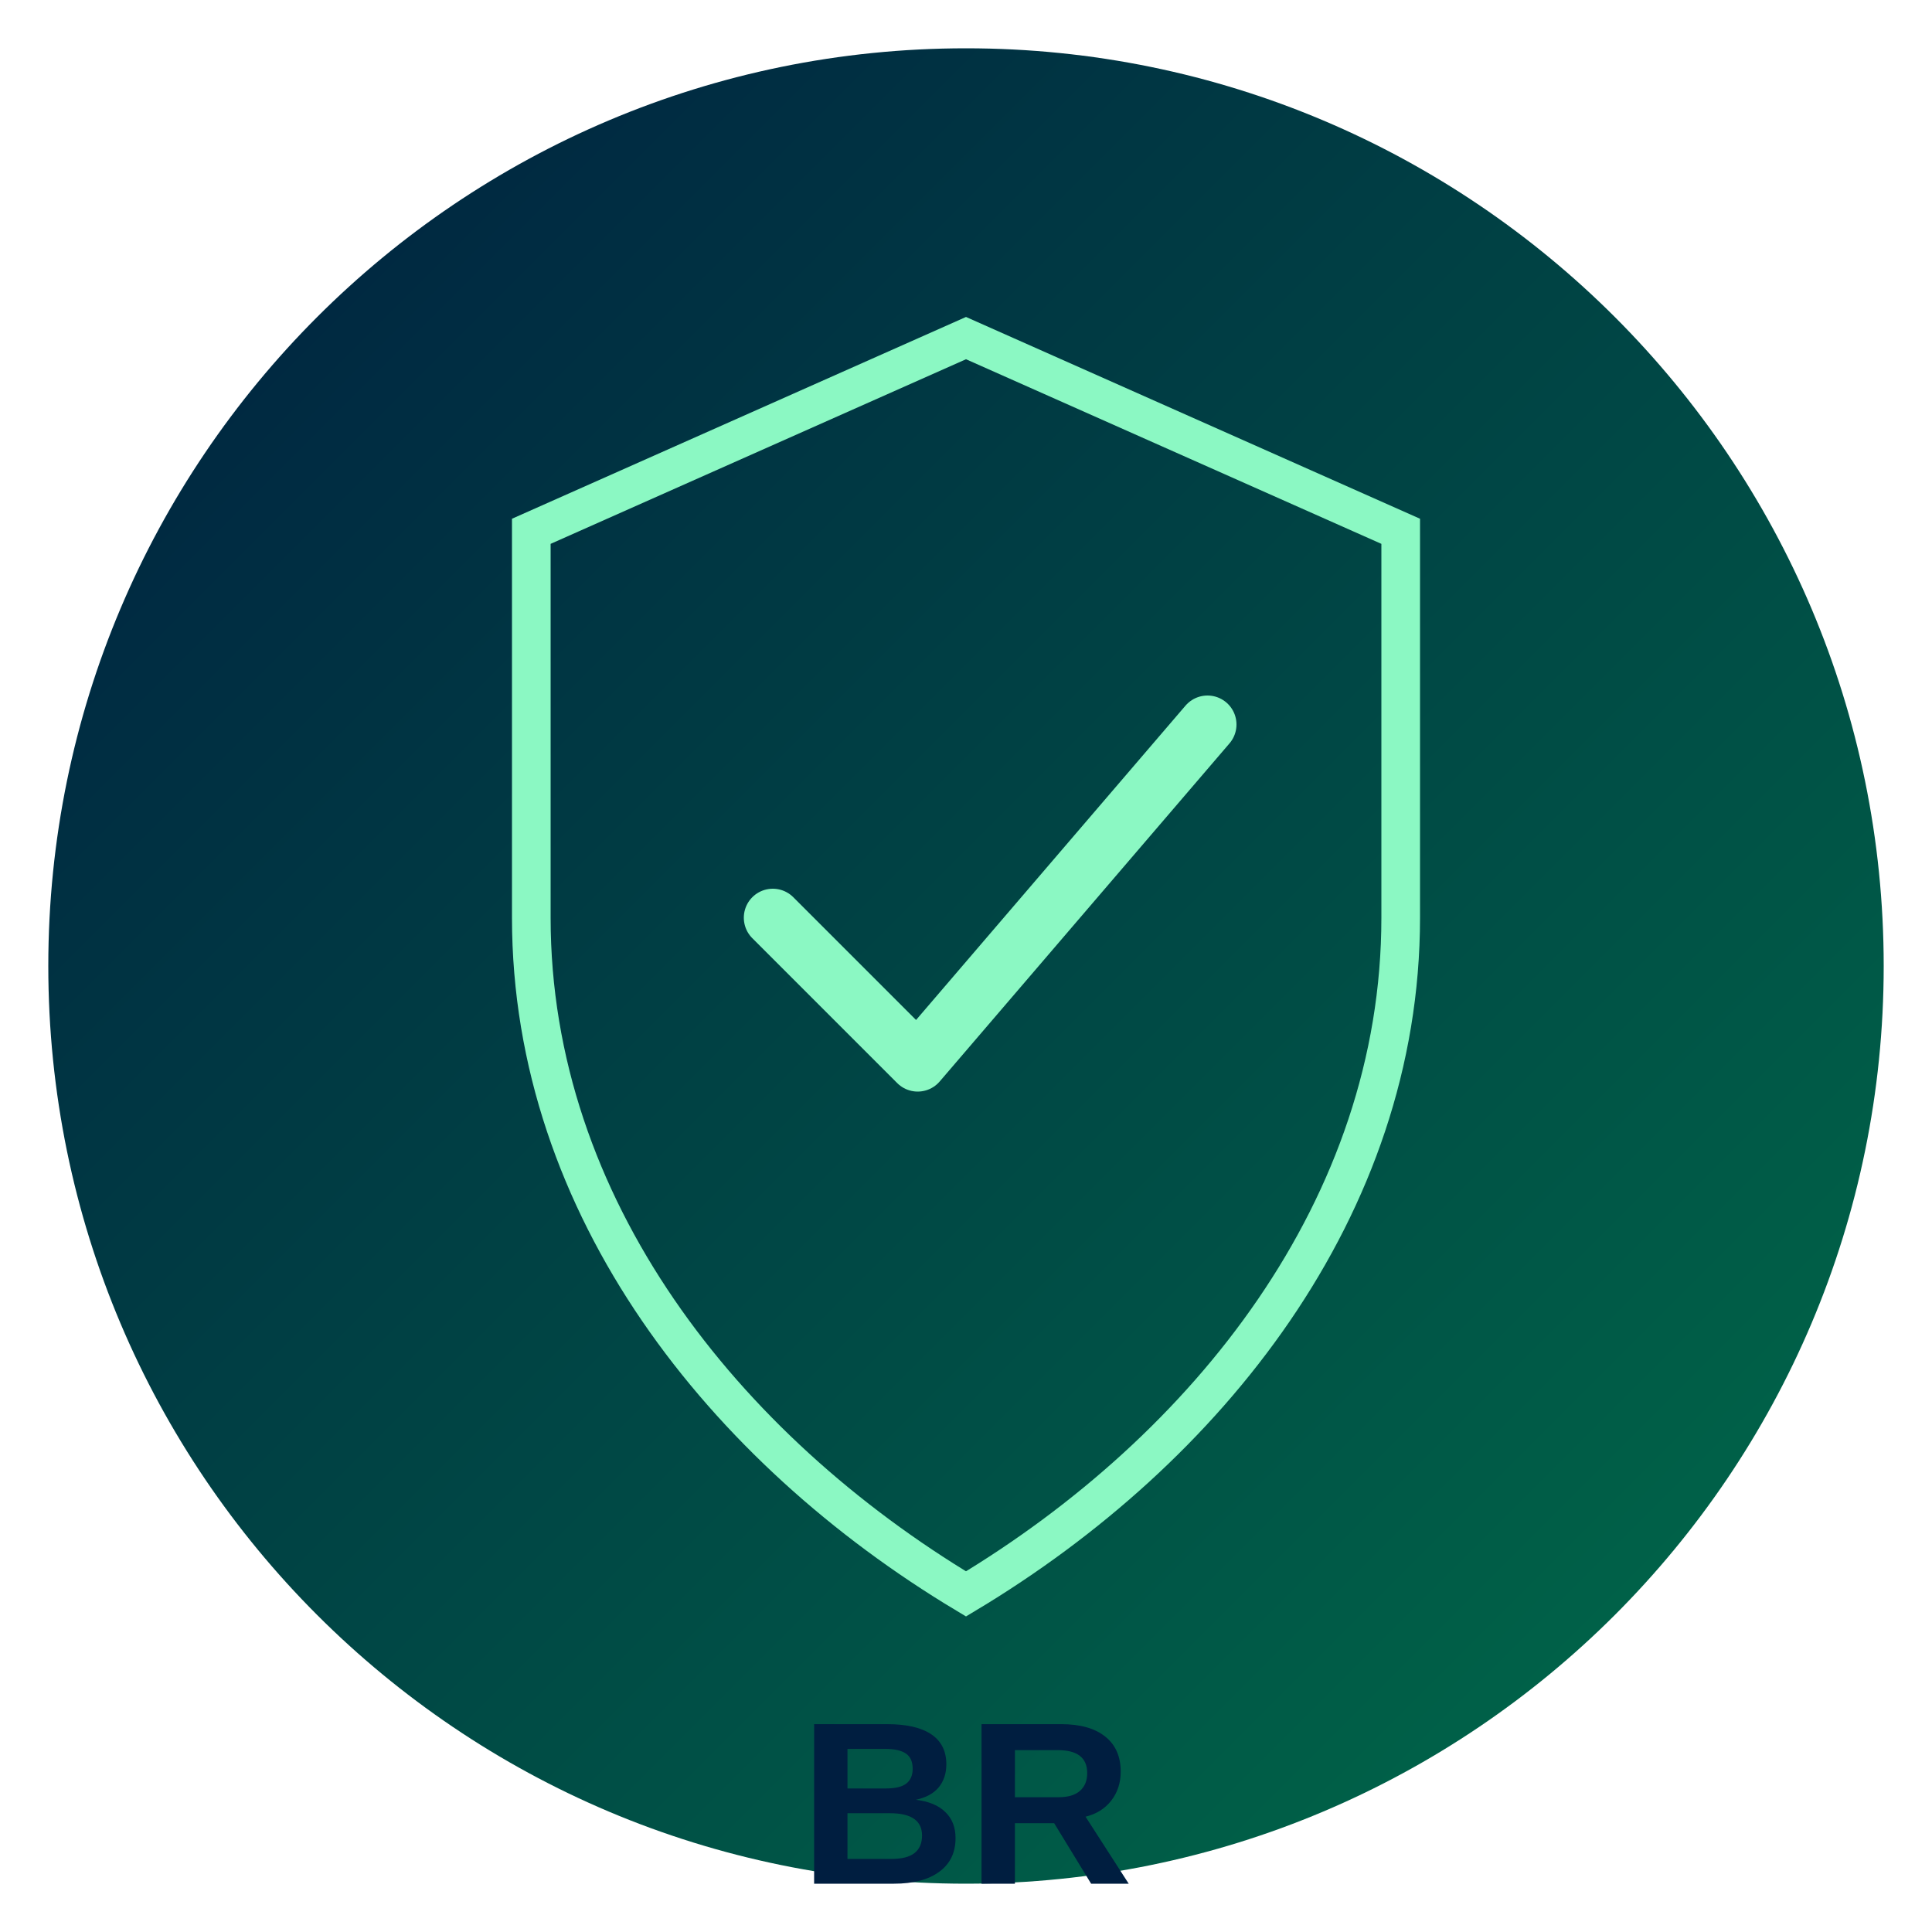
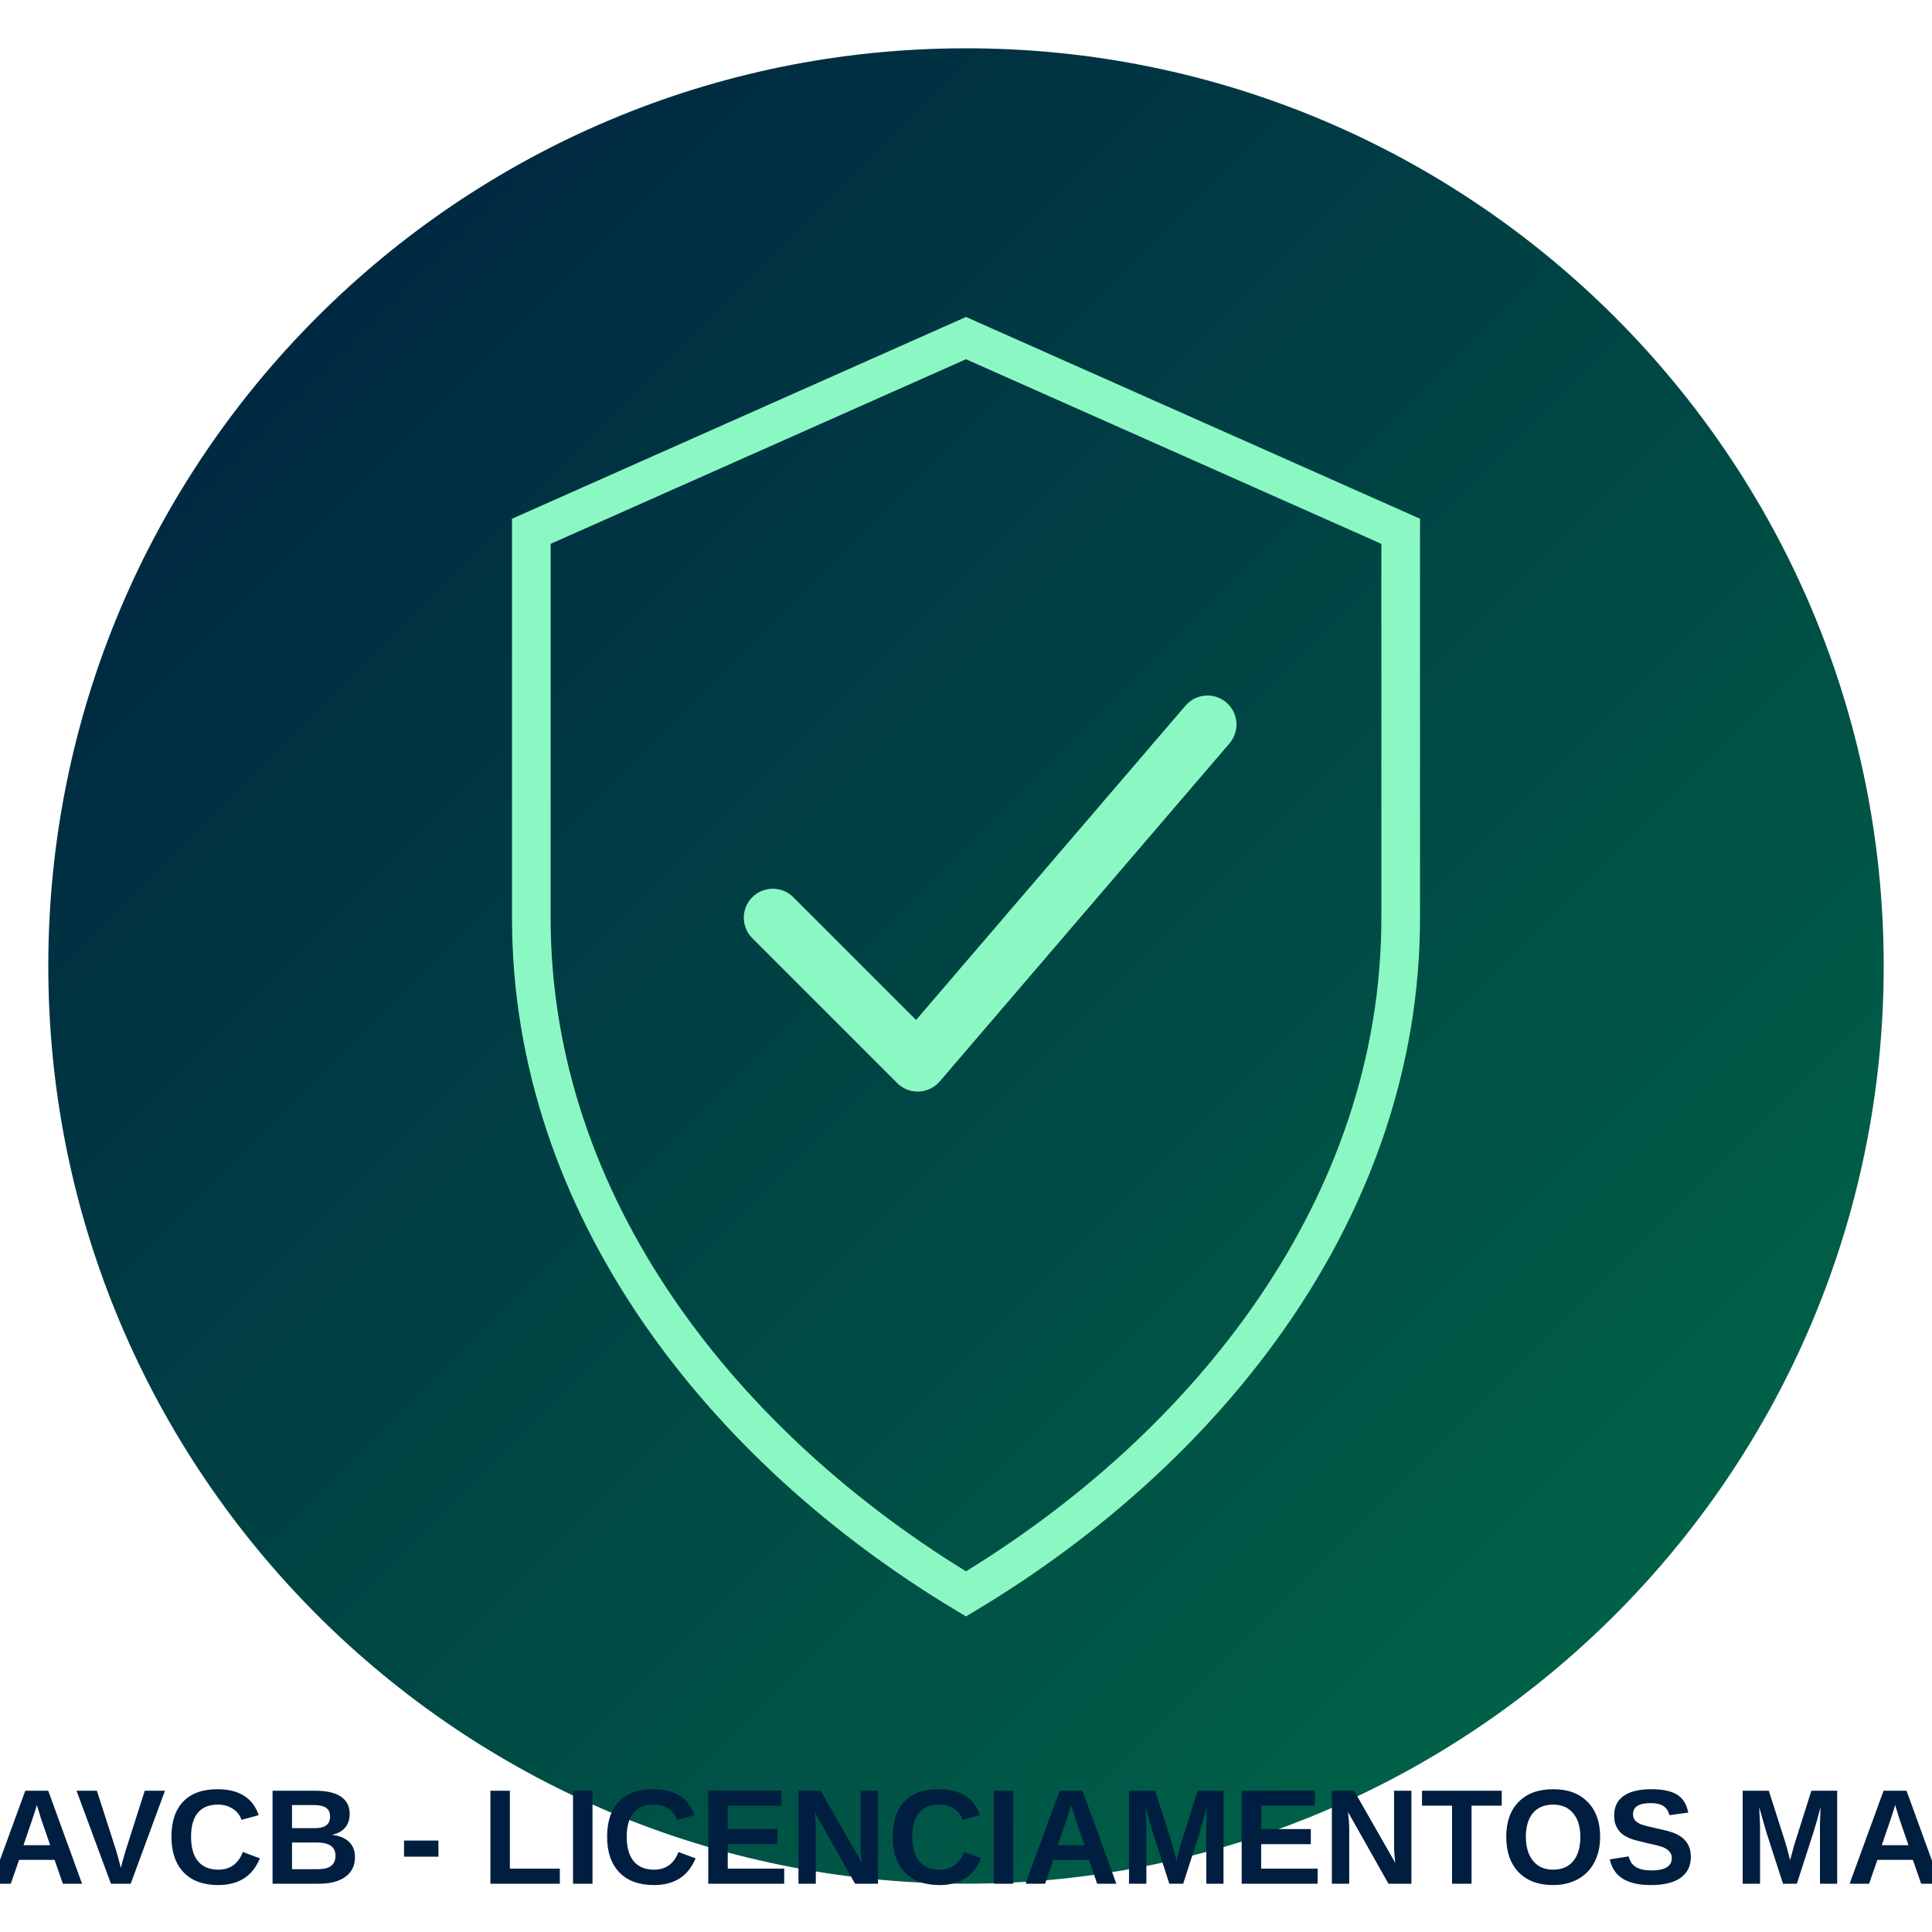
<svg xmlns="http://www.w3.org/2000/svg" viewBox="0 0 200 200">
  <defs>
    <linearGradient id="bgGrad" x1="0%" y1="0%" x2="100%" y2="100%">
      <stop offset="0%" style="stop-color:#001e40" />
      <stop offset="100%" style="stop-color:#006c49" />
    </linearGradient>
  </defs>
  <circle cx="100" cy="100" r="95" fill="url(#bgGrad)" />
  <path d="M100 35 L145 55 L145 95 C145 125 125 150 100 165 C75 150 55 125 55 95 L55 55 Z" fill="none" stroke="#8bf8c3" stroke-width="4" />
  <path d="M80 95 L95 110 L125 75" fill="none" stroke="#8bf8c3" stroke-width="6" stroke-linecap="round" stroke-linejoin="round" />
-   <text x="100" y="195" font-family="Manrope, Arial, sans-serif" font-size="24" font-weight="800" fill="#001e40" text-anchor="middle">BR</text>
+   <text x="100" y="195" font-family="Manrope, Arial, sans-serif" font-size="14" font-weight="800" fill="#001e40" text-anchor="middle">AVCB - LICENCIAMENTOS MA</text>
</svg>
